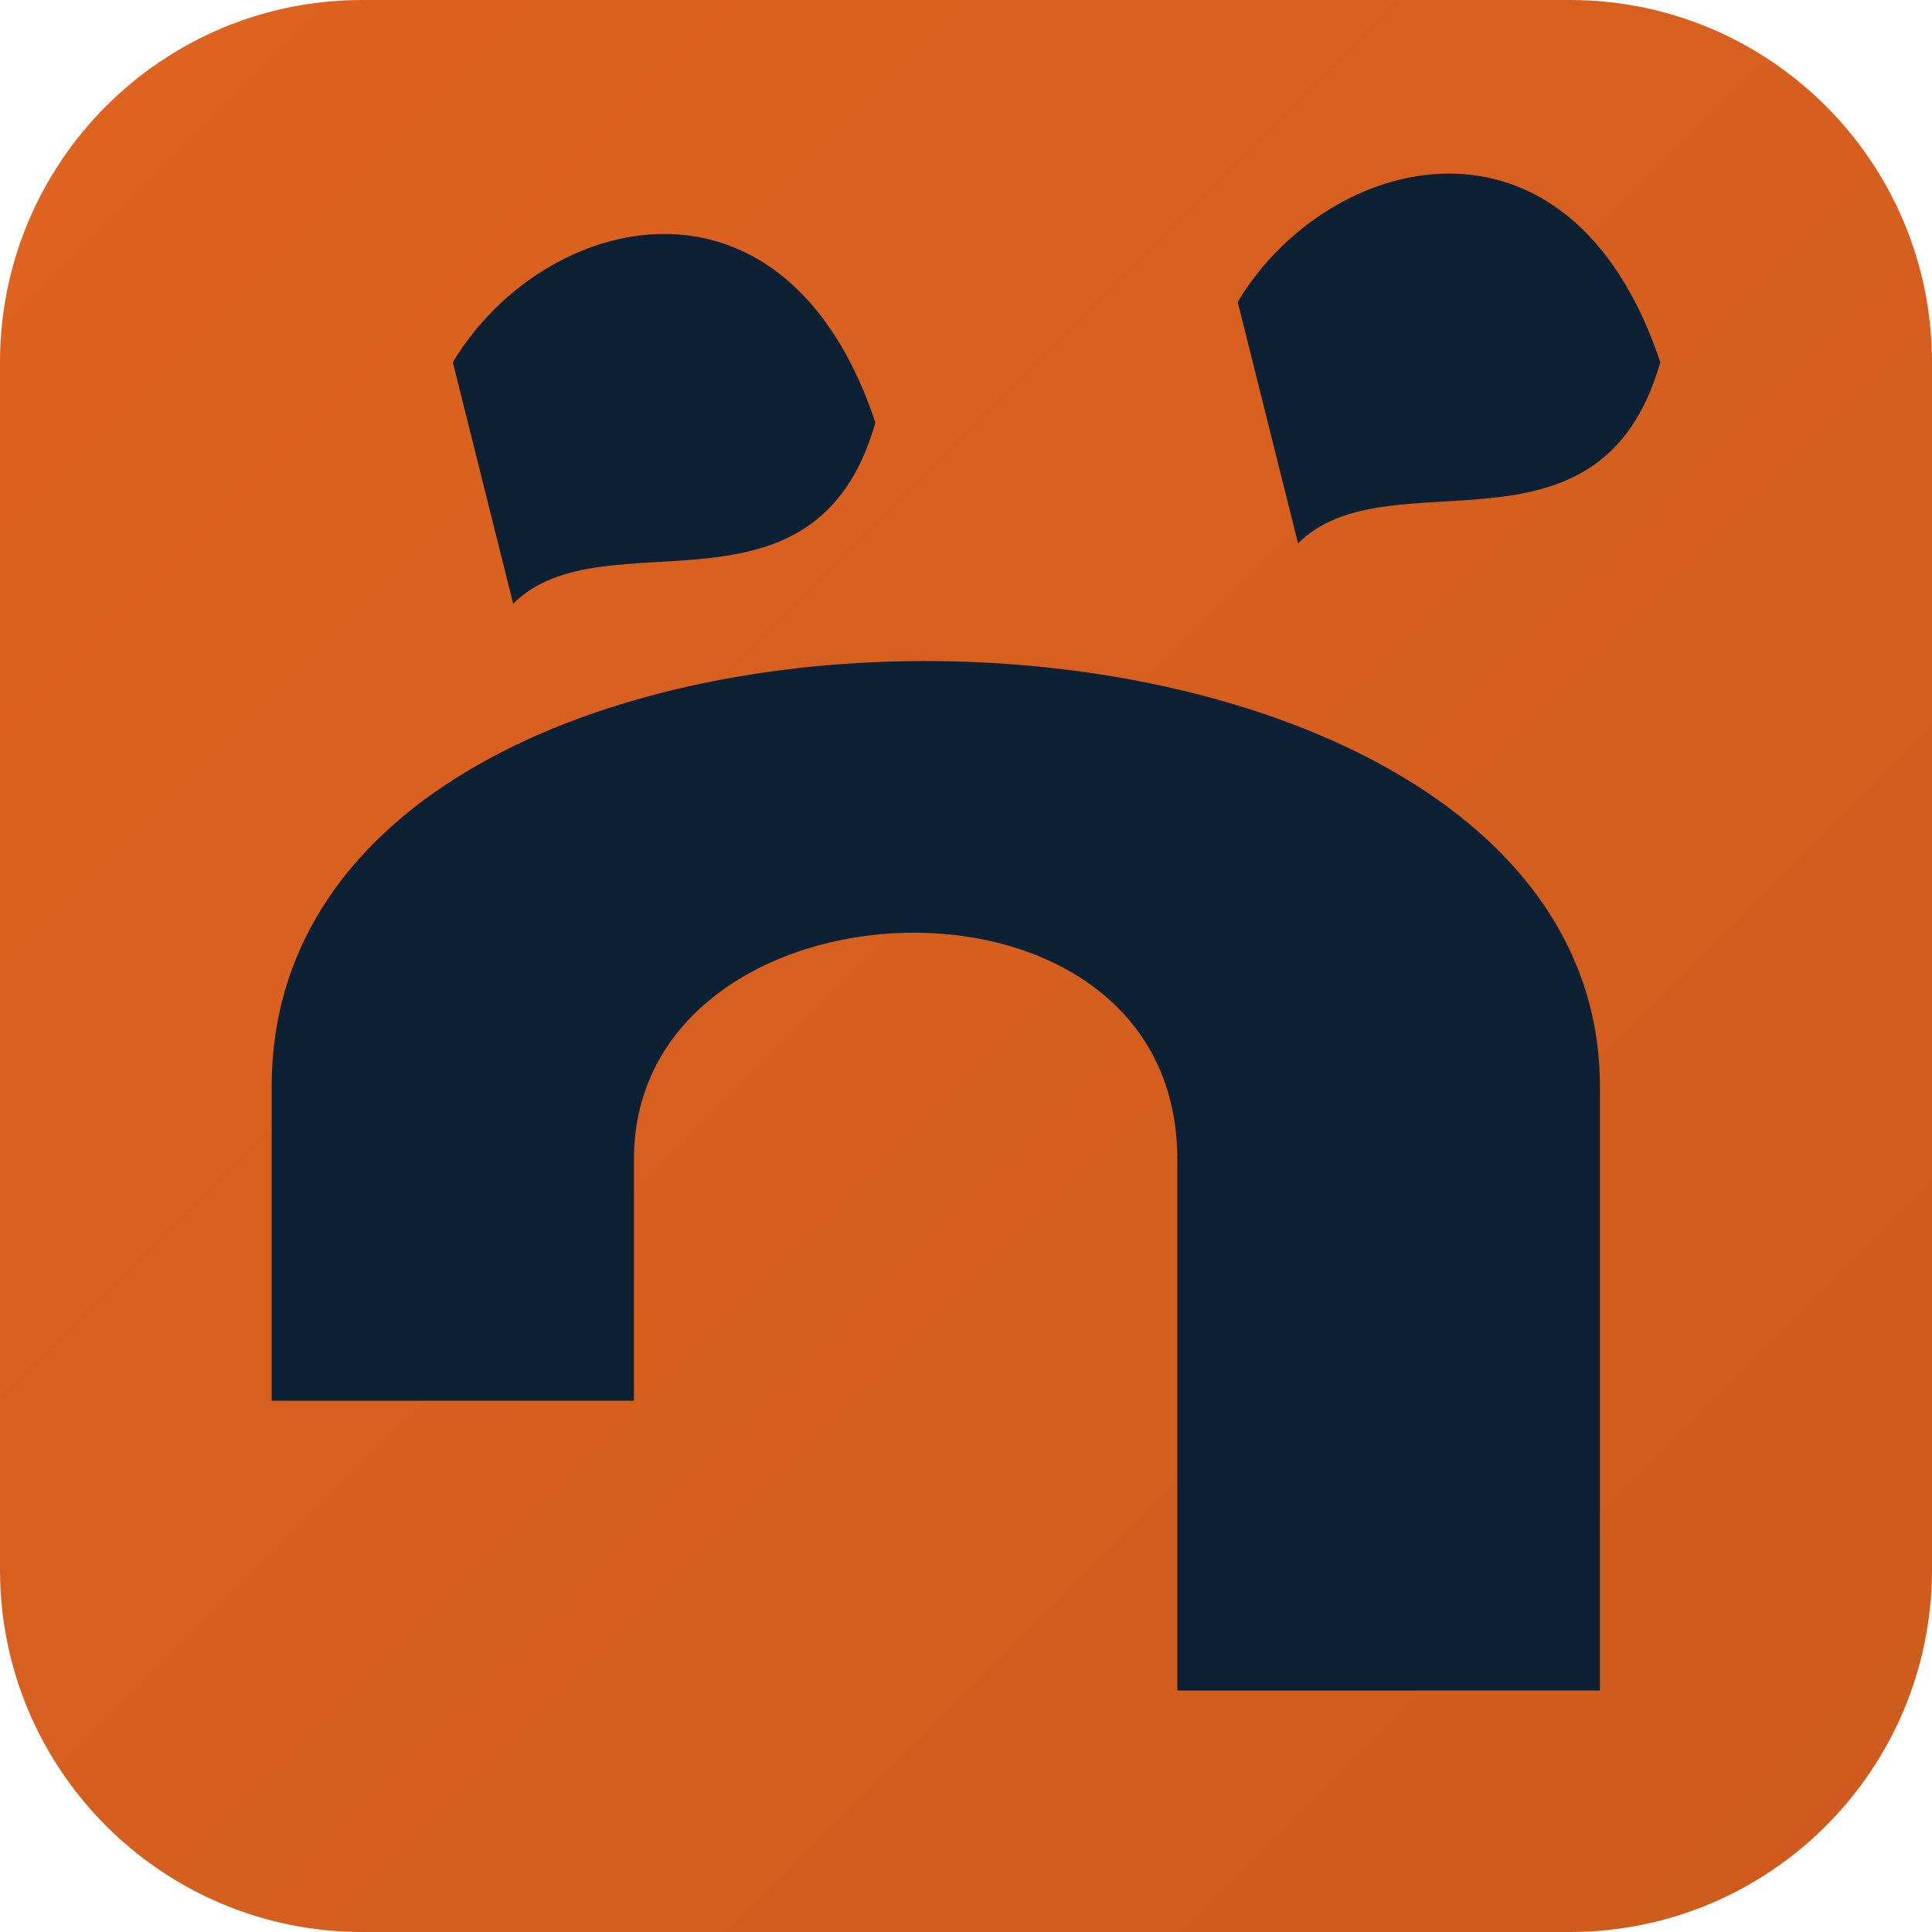
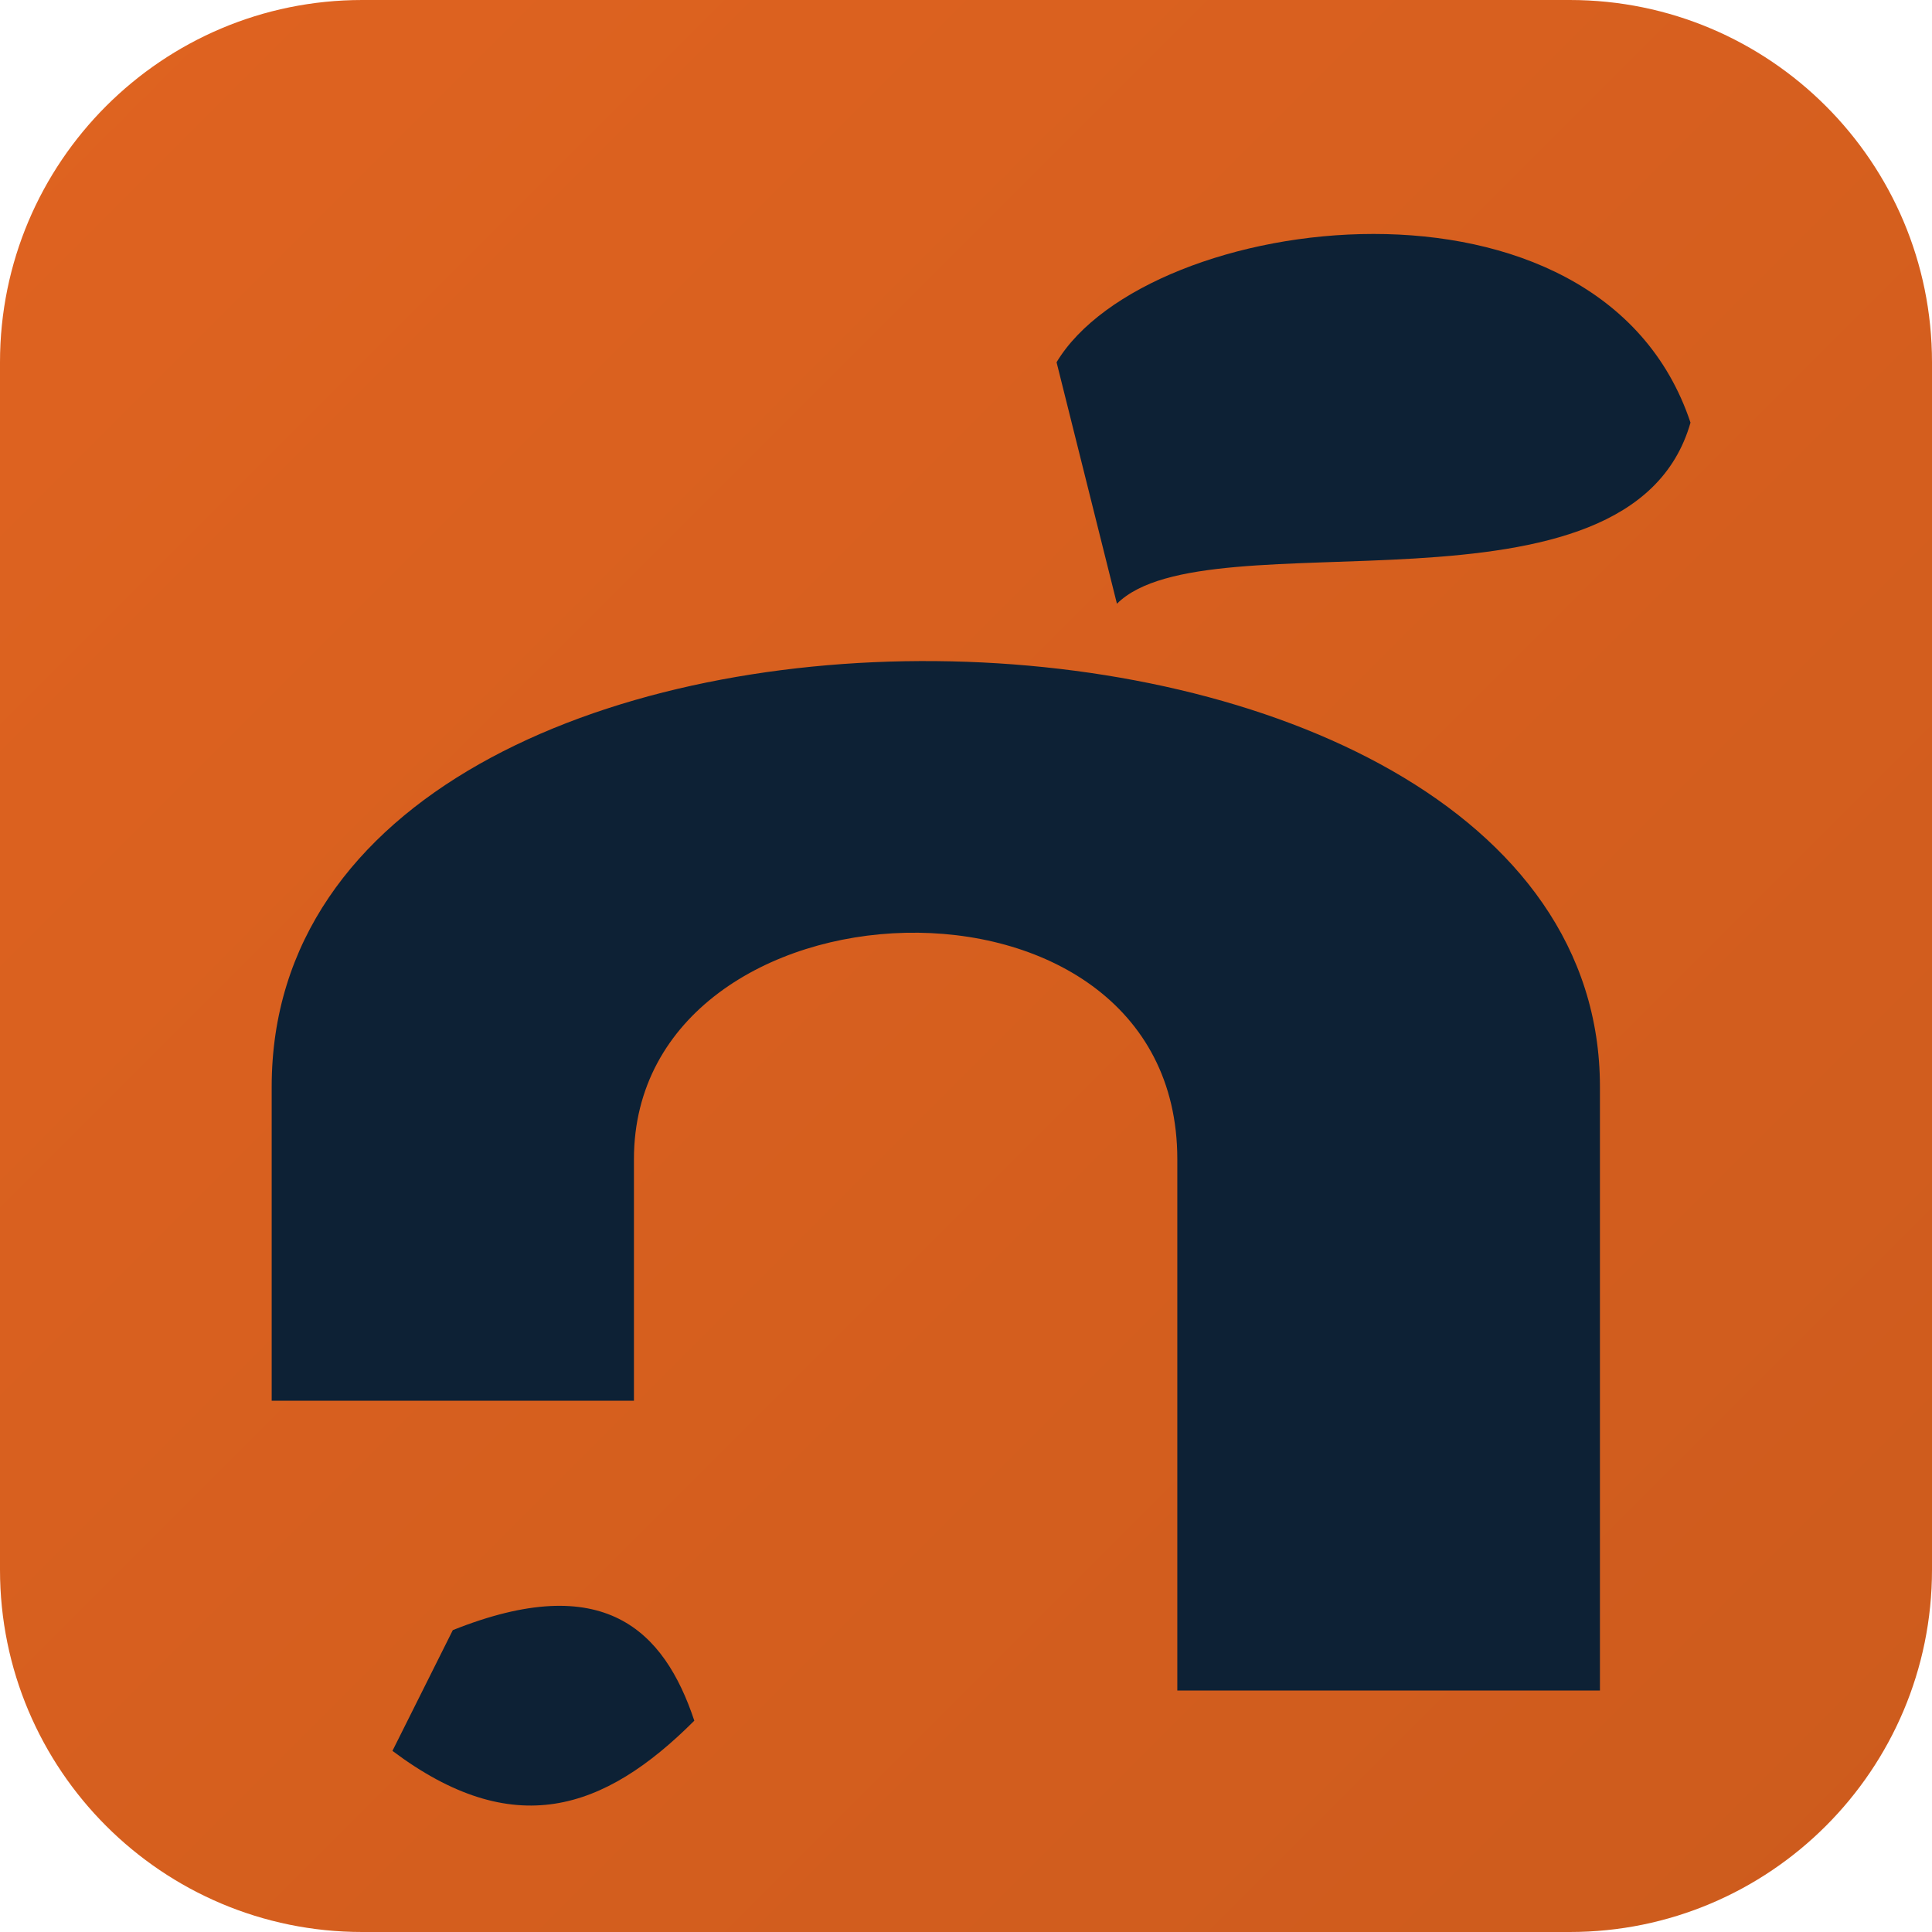
<svg xmlns="http://www.w3.org/2000/svg" width="64" height="64" viewBox="0 0 64 64" aria-hidden="true">
  <defs>
-     <linearGradient id="eastsea-island-v2-12" x1="0" y1="0" x2="64" y2="64" gradientUnits="userSpaceOnUse" color-interpolation="sRGB">
+     <linearGradient id="eastsea-island-v3-12" x1="0" y1="0" x2="64" y2="64" gradientUnits="userSpaceOnUse" color-interpolation="sRGB">
      <stop offset="0" stop-color="#df6320" />
      <stop offset="1" stop-color="#cd5b1d" />
    </linearGradient>
  </defs>
-   <rect width="64" height="64" rx="12" fill="url(#eastsea-island-v2-12)" />
+   <rect width="64" height="64" rx="12" fill="url(#eastsea-island-v3-12)" />
  <g fill="#0d2135" transform="rotate(180 32 32)">
    <path d="M 11 10 L 25 10 L 25 32 C 25 45 43 44 43 32 L 43 22 L 55 22 L 55 35 C 55 59 11 58 11 35 Z" transform="translate(0 0) scale(1 0.8)" />
-     <path d="M 9 52 C 11 45 18 49 21 46 L 23 54 C 20 59 12 61 9 52 Z" />
-     <path d="M 35 50 C 37 43 44 47 47 44 L 49 52 C 46 57 38 59 35 50 Z" />
+     <path d="M 8 50 C 10 43 24 47 27 44 L 29 52 C 26 57 11 59 8 50 Z" />
+     <path d="M 41 7 C 44 4 47 3 51 6 L 49 10 C 44 12 42 10 41 7 Z" />
  </g>
</svg>
